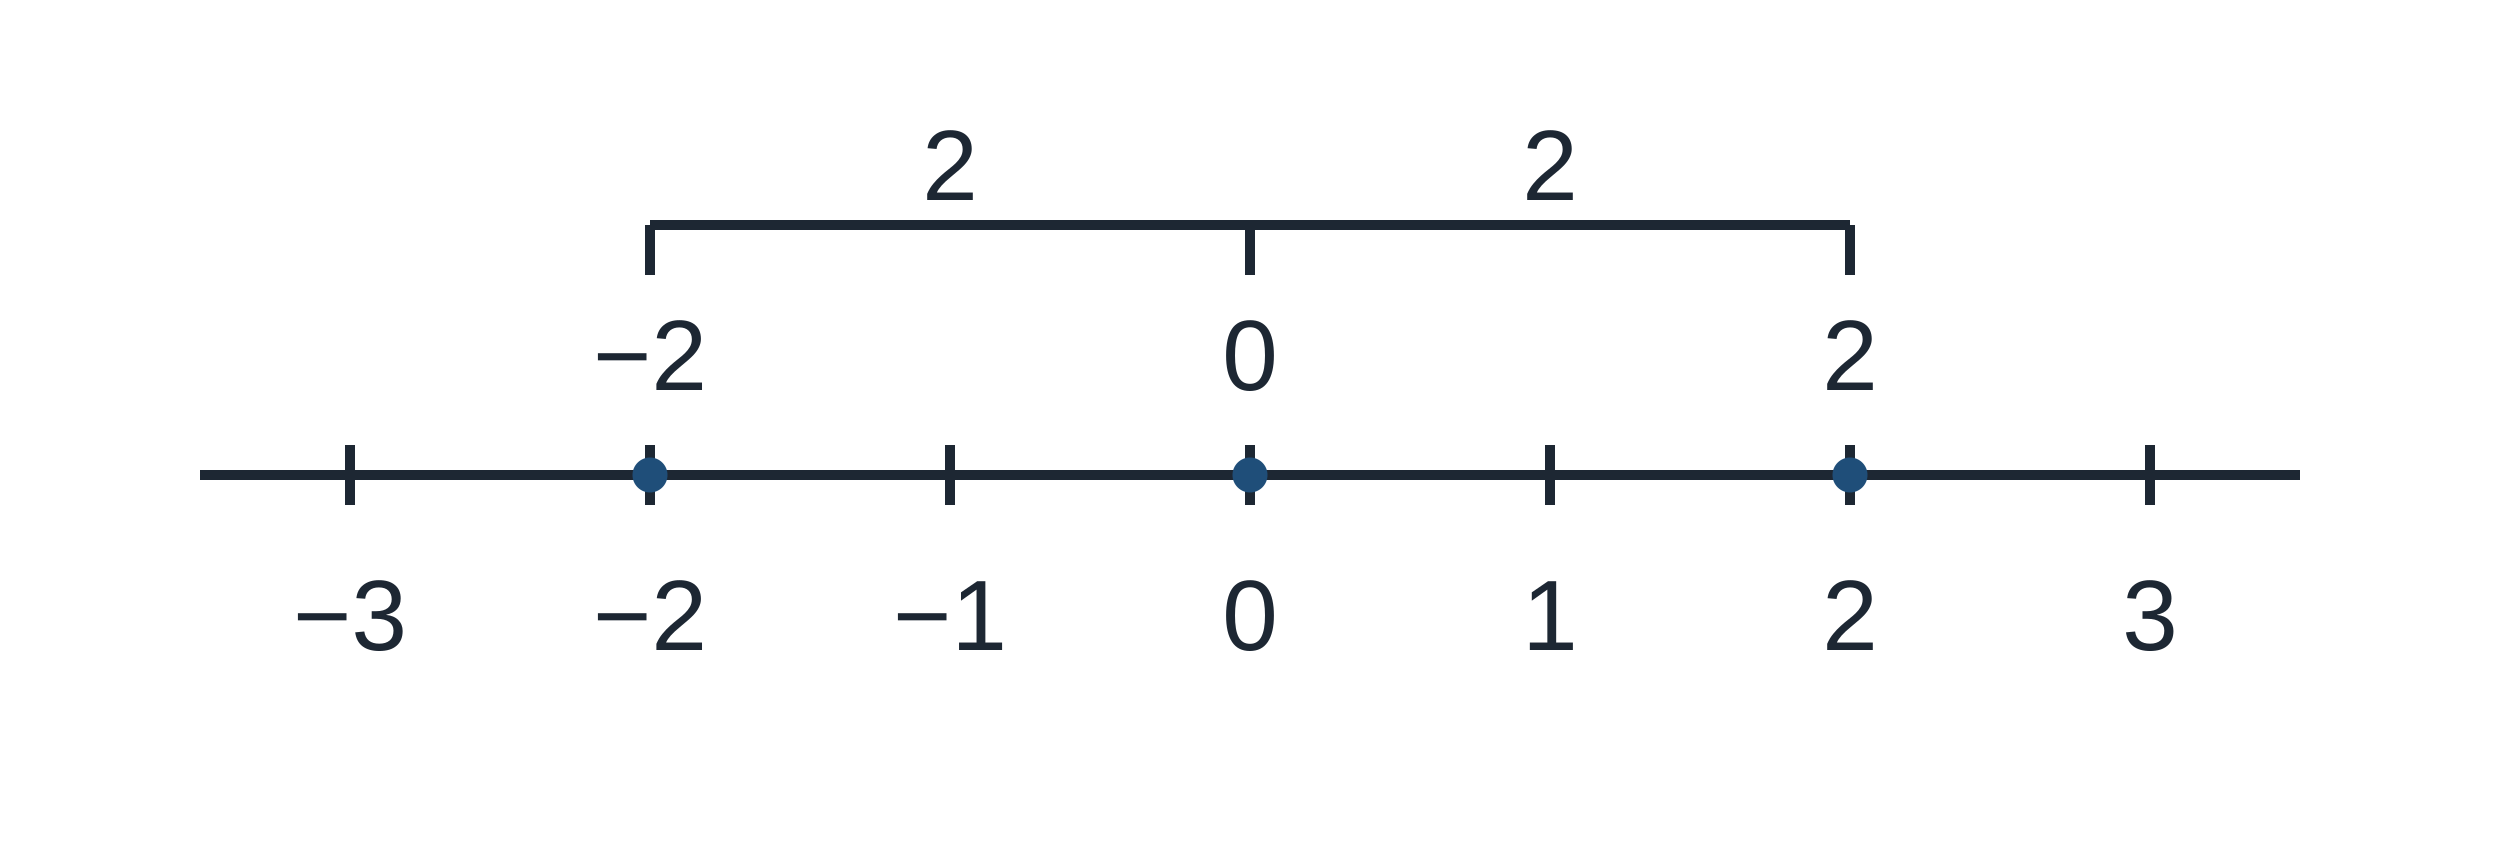
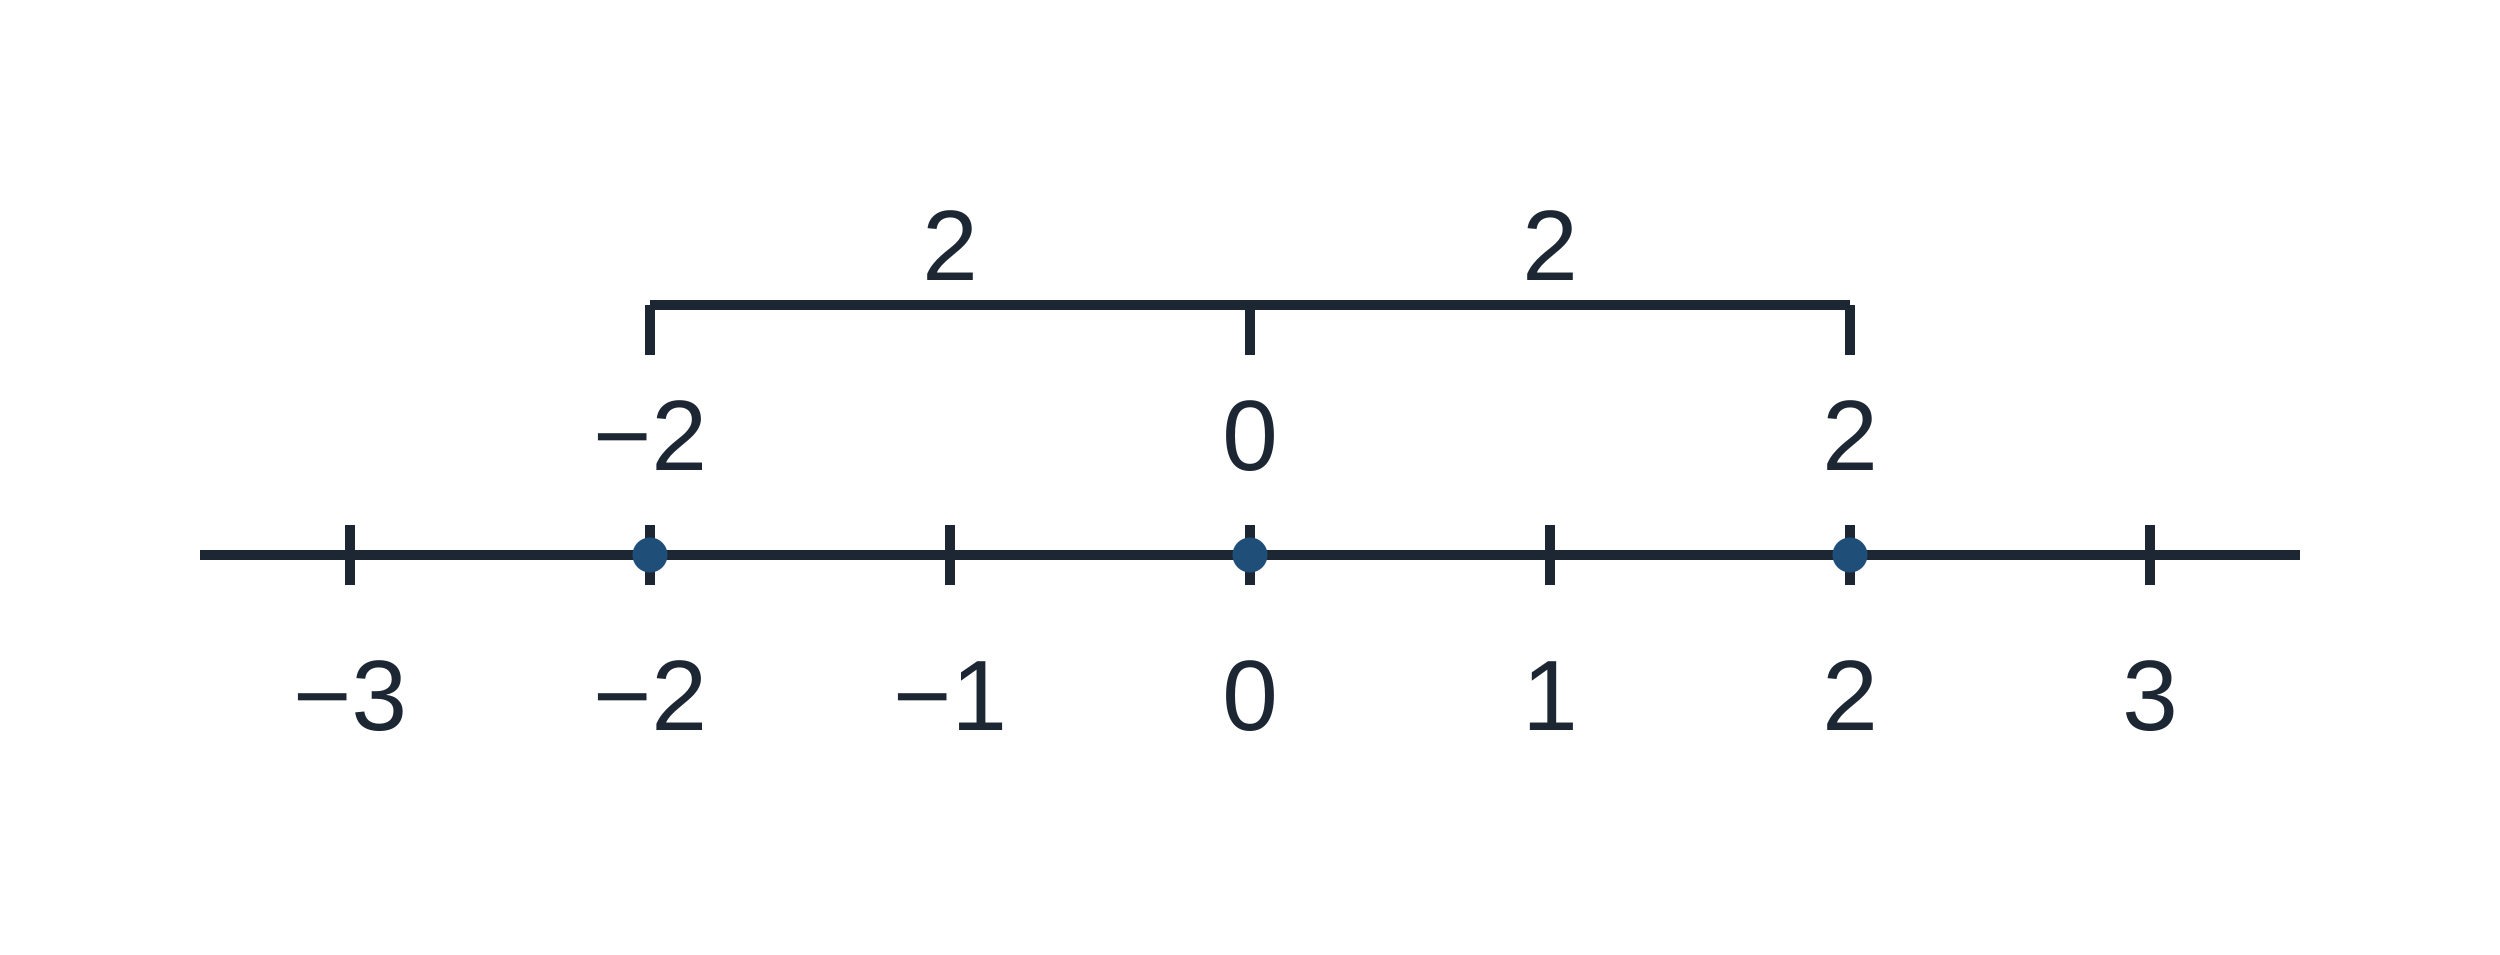
- <svg xmlns="http://www.w3.org/2000/svg" viewBox="20 55 500 170" font-family="Segoe UI, Arial, sans-serif">
+ <svg xmlns="http://www.w3.org/2000/svg" viewBox="20 39 500 191" font-family="Segoe UI, Arial, sans-serif">
  <line x1="60.0" y1="150.0" x2="480.0" y2="150.0" stroke="#1d2733" stroke-width="2" />
  <line x1="90.0" y1="144.0" x2="90.0" y2="156.0" stroke="#1d2733" stroke-width="2" />
  <text x="90.0" y="185.0" text-anchor="middle" font-size="20" font-weight="normal" fill="#1d2733">−3</text>
  <line x1="150.0" y1="144.0" x2="150.0" y2="156.0" stroke="#1d2733" stroke-width="2" />
  <text x="150.0" y="185.0" text-anchor="middle" font-size="20" font-weight="normal" fill="#1d2733">−2</text>
  <line x1="210.0" y1="144.0" x2="210.0" y2="156.0" stroke="#1d2733" stroke-width="2" />
  <text x="210.0" y="185.0" text-anchor="middle" font-size="20" font-weight="normal" fill="#1d2733">−1</text>
  <line x1="270.0" y1="144.0" x2="270.0" y2="156.0" stroke="#1d2733" stroke-width="2" />
  <text x="270.0" y="185.0" text-anchor="middle" font-size="20" font-weight="normal" fill="#1d2733">0</text>
  <line x1="330.0" y1="144.0" x2="330.0" y2="156.0" stroke="#1d2733" stroke-width="2" />
  <text x="330.0" y="185.0" text-anchor="middle" font-size="20" font-weight="normal" fill="#1d2733">1</text>
  <line x1="390.0" y1="144.0" x2="390.0" y2="156.0" stroke="#1d2733" stroke-width="2" />
  <text x="390.0" y="185.0" text-anchor="middle" font-size="20" font-weight="normal" fill="#1d2733">2</text>
  <line x1="450.0" y1="144.0" x2="450.0" y2="156.0" stroke="#1d2733" stroke-width="2" />
  <text x="450.0" y="185.0" text-anchor="middle" font-size="20" font-weight="normal" fill="#1d2733">3</text>
  <circle cx="150.0" cy="150.0" r="3.5" fill="#1f4e79" />
  <text x="150.0" y="133.0" text-anchor="middle" font-size="20" font-weight="normal" fill="#1d2733">−2</text>
  <circle cx="270.0" cy="150.0" r="3.5" fill="#1f4e79" />
  <text x="270.0" y="133.0" text-anchor="middle" font-size="20" font-weight="normal" fill="#1d2733">0</text>
  <circle cx="390.0" cy="150.0" r="3.5" fill="#1f4e79" />
  <text x="390.0" y="133.0" text-anchor="middle" font-size="20" font-weight="normal" fill="#1d2733">2</text>
  <line x1="150.0" y1="100.0" x2="270.0" y2="100.0" stroke="#1d2733" stroke-width="2" />
  <line x1="150.0" y1="100.0" x2="150.0" y2="110.0" stroke="#1d2733" stroke-width="2" />
  <line x1="270.0" y1="100.0" x2="270.0" y2="110.0" stroke="#1d2733" stroke-width="2" />
  <text x="210.0" y="95.0" text-anchor="middle" font-size="20" font-weight="normal" fill="#1d2733">2</text>
  <line x1="270.0" y1="100.0" x2="390.0" y2="100.0" stroke="#1d2733" stroke-width="2" />
  <line x1="270.0" y1="100.0" x2="270.0" y2="110.0" stroke="#1d2733" stroke-width="2" />
  <line x1="390.0" y1="100.0" x2="390.0" y2="110.0" stroke="#1d2733" stroke-width="2" />
  <text x="330.0" y="95.0" text-anchor="middle" font-size="20" font-weight="normal" fill="#1d2733">2</text>
</svg>
